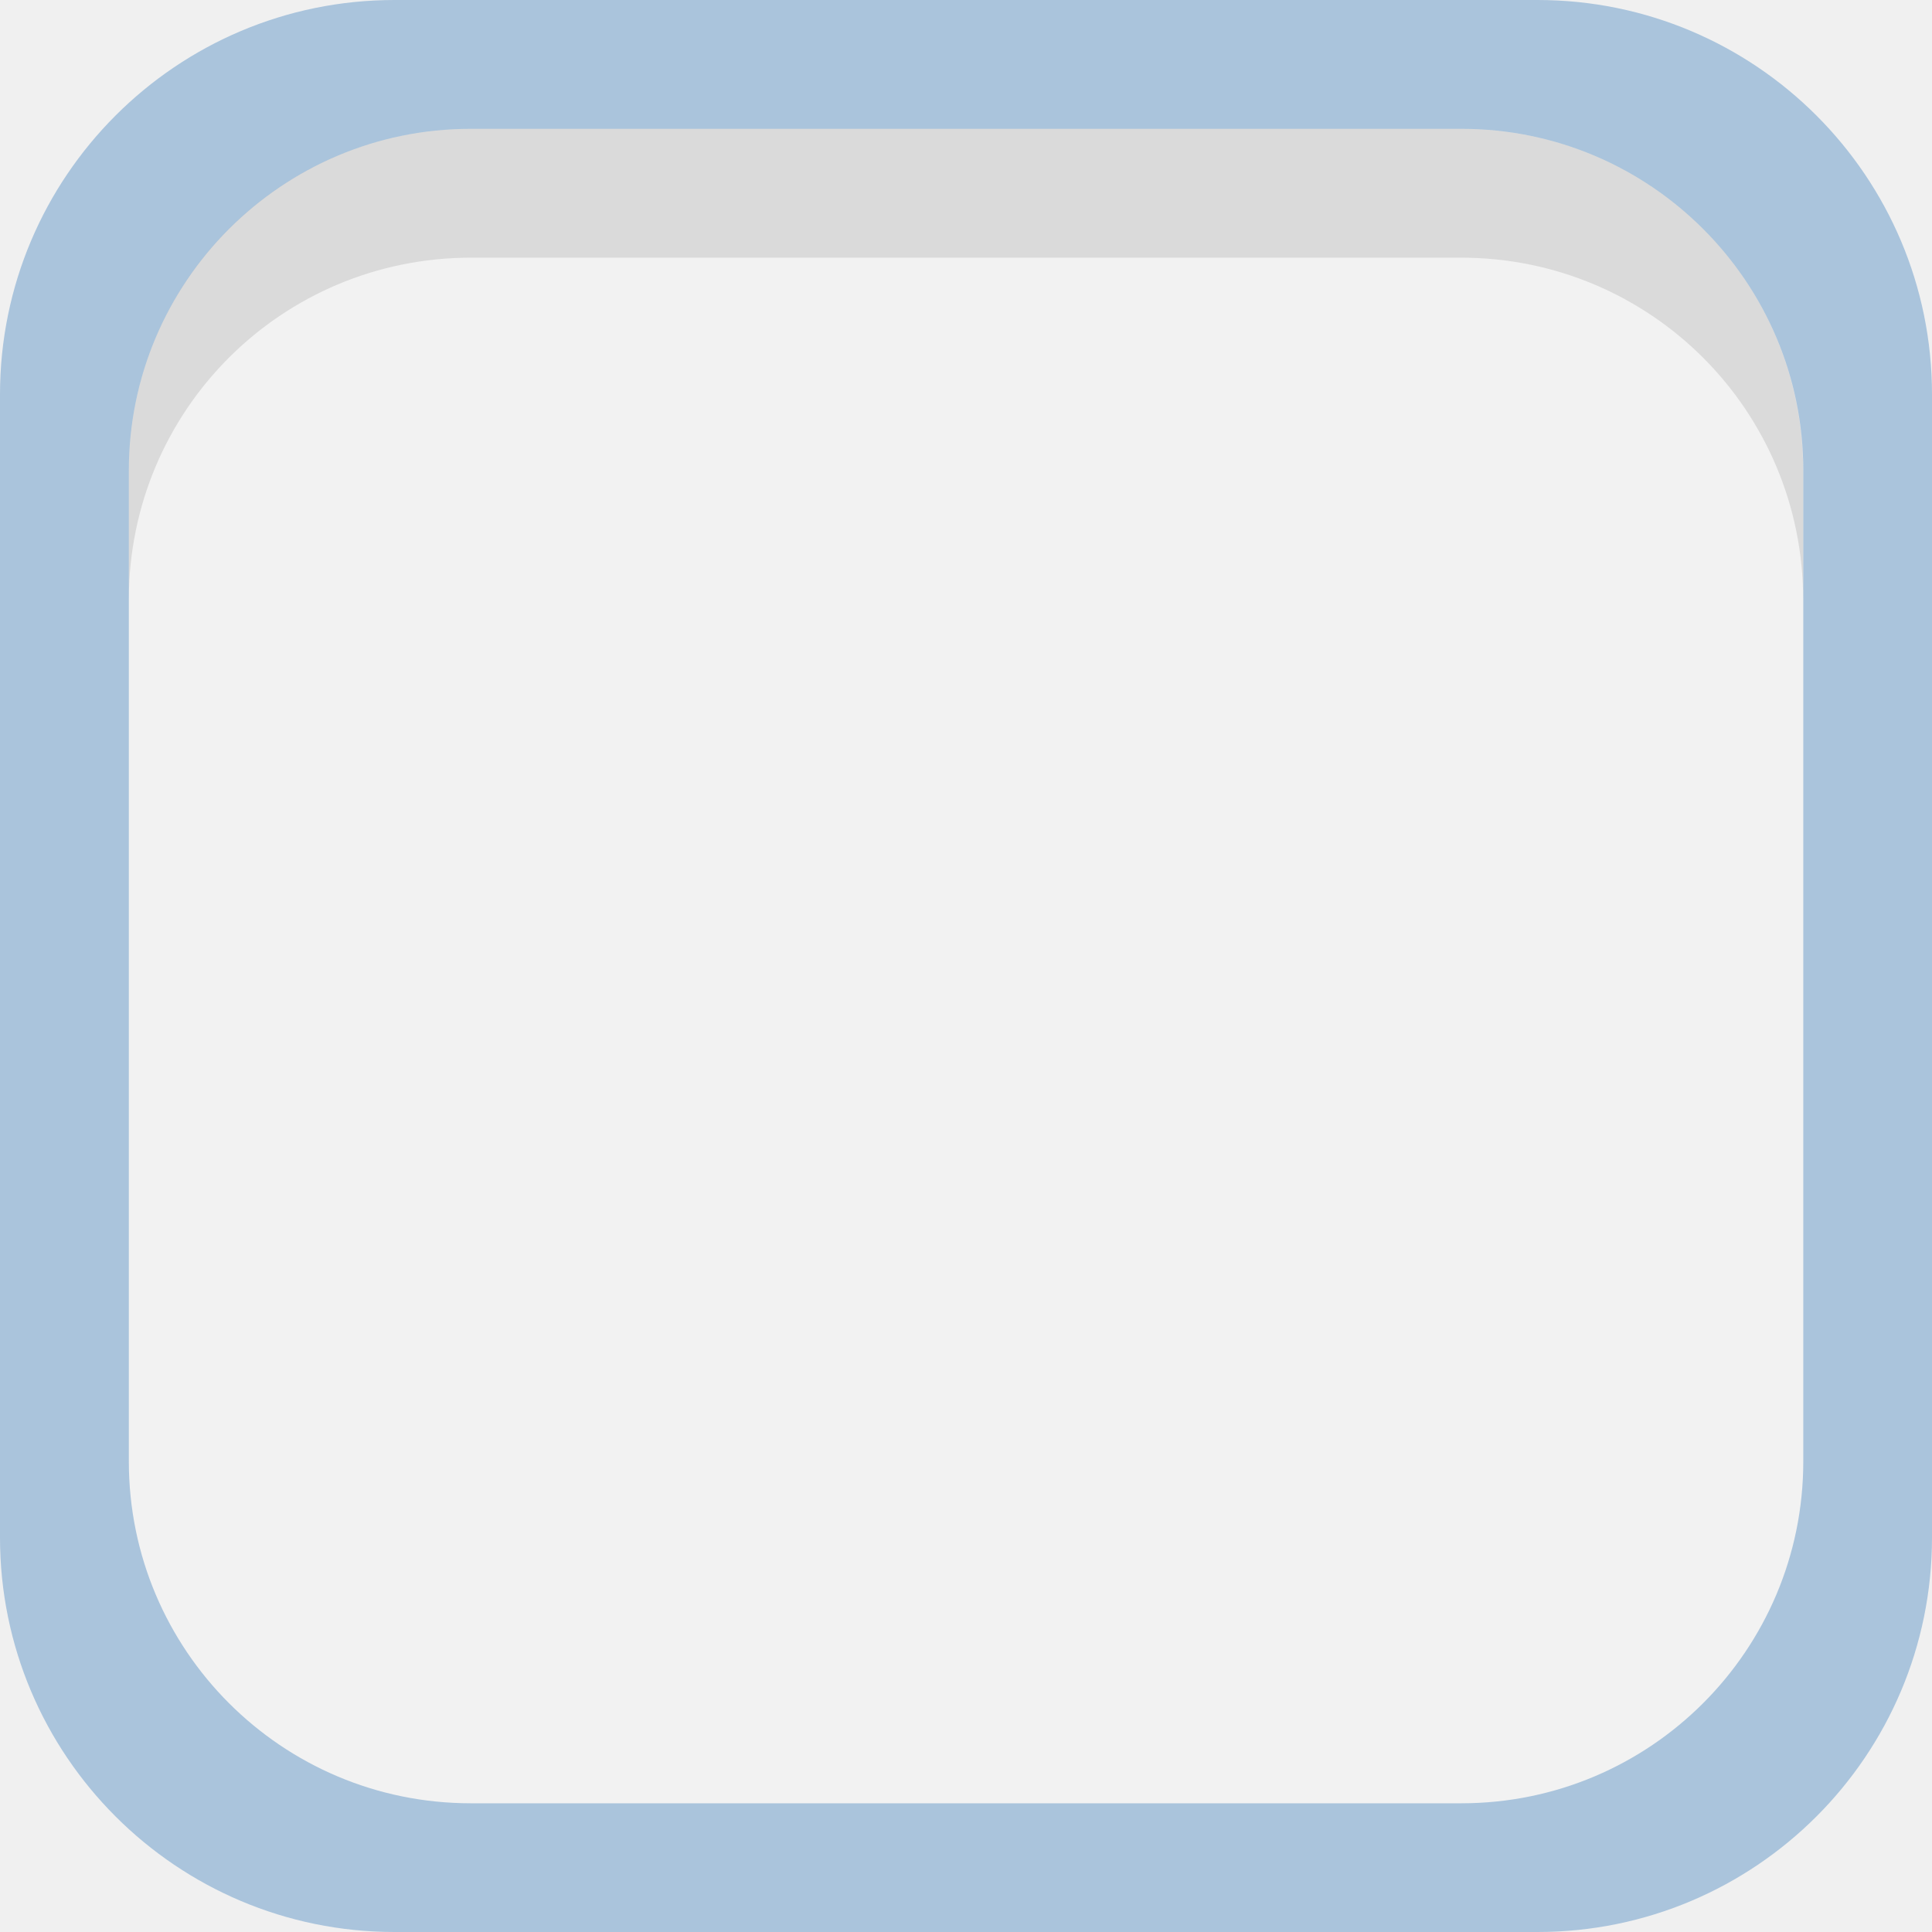
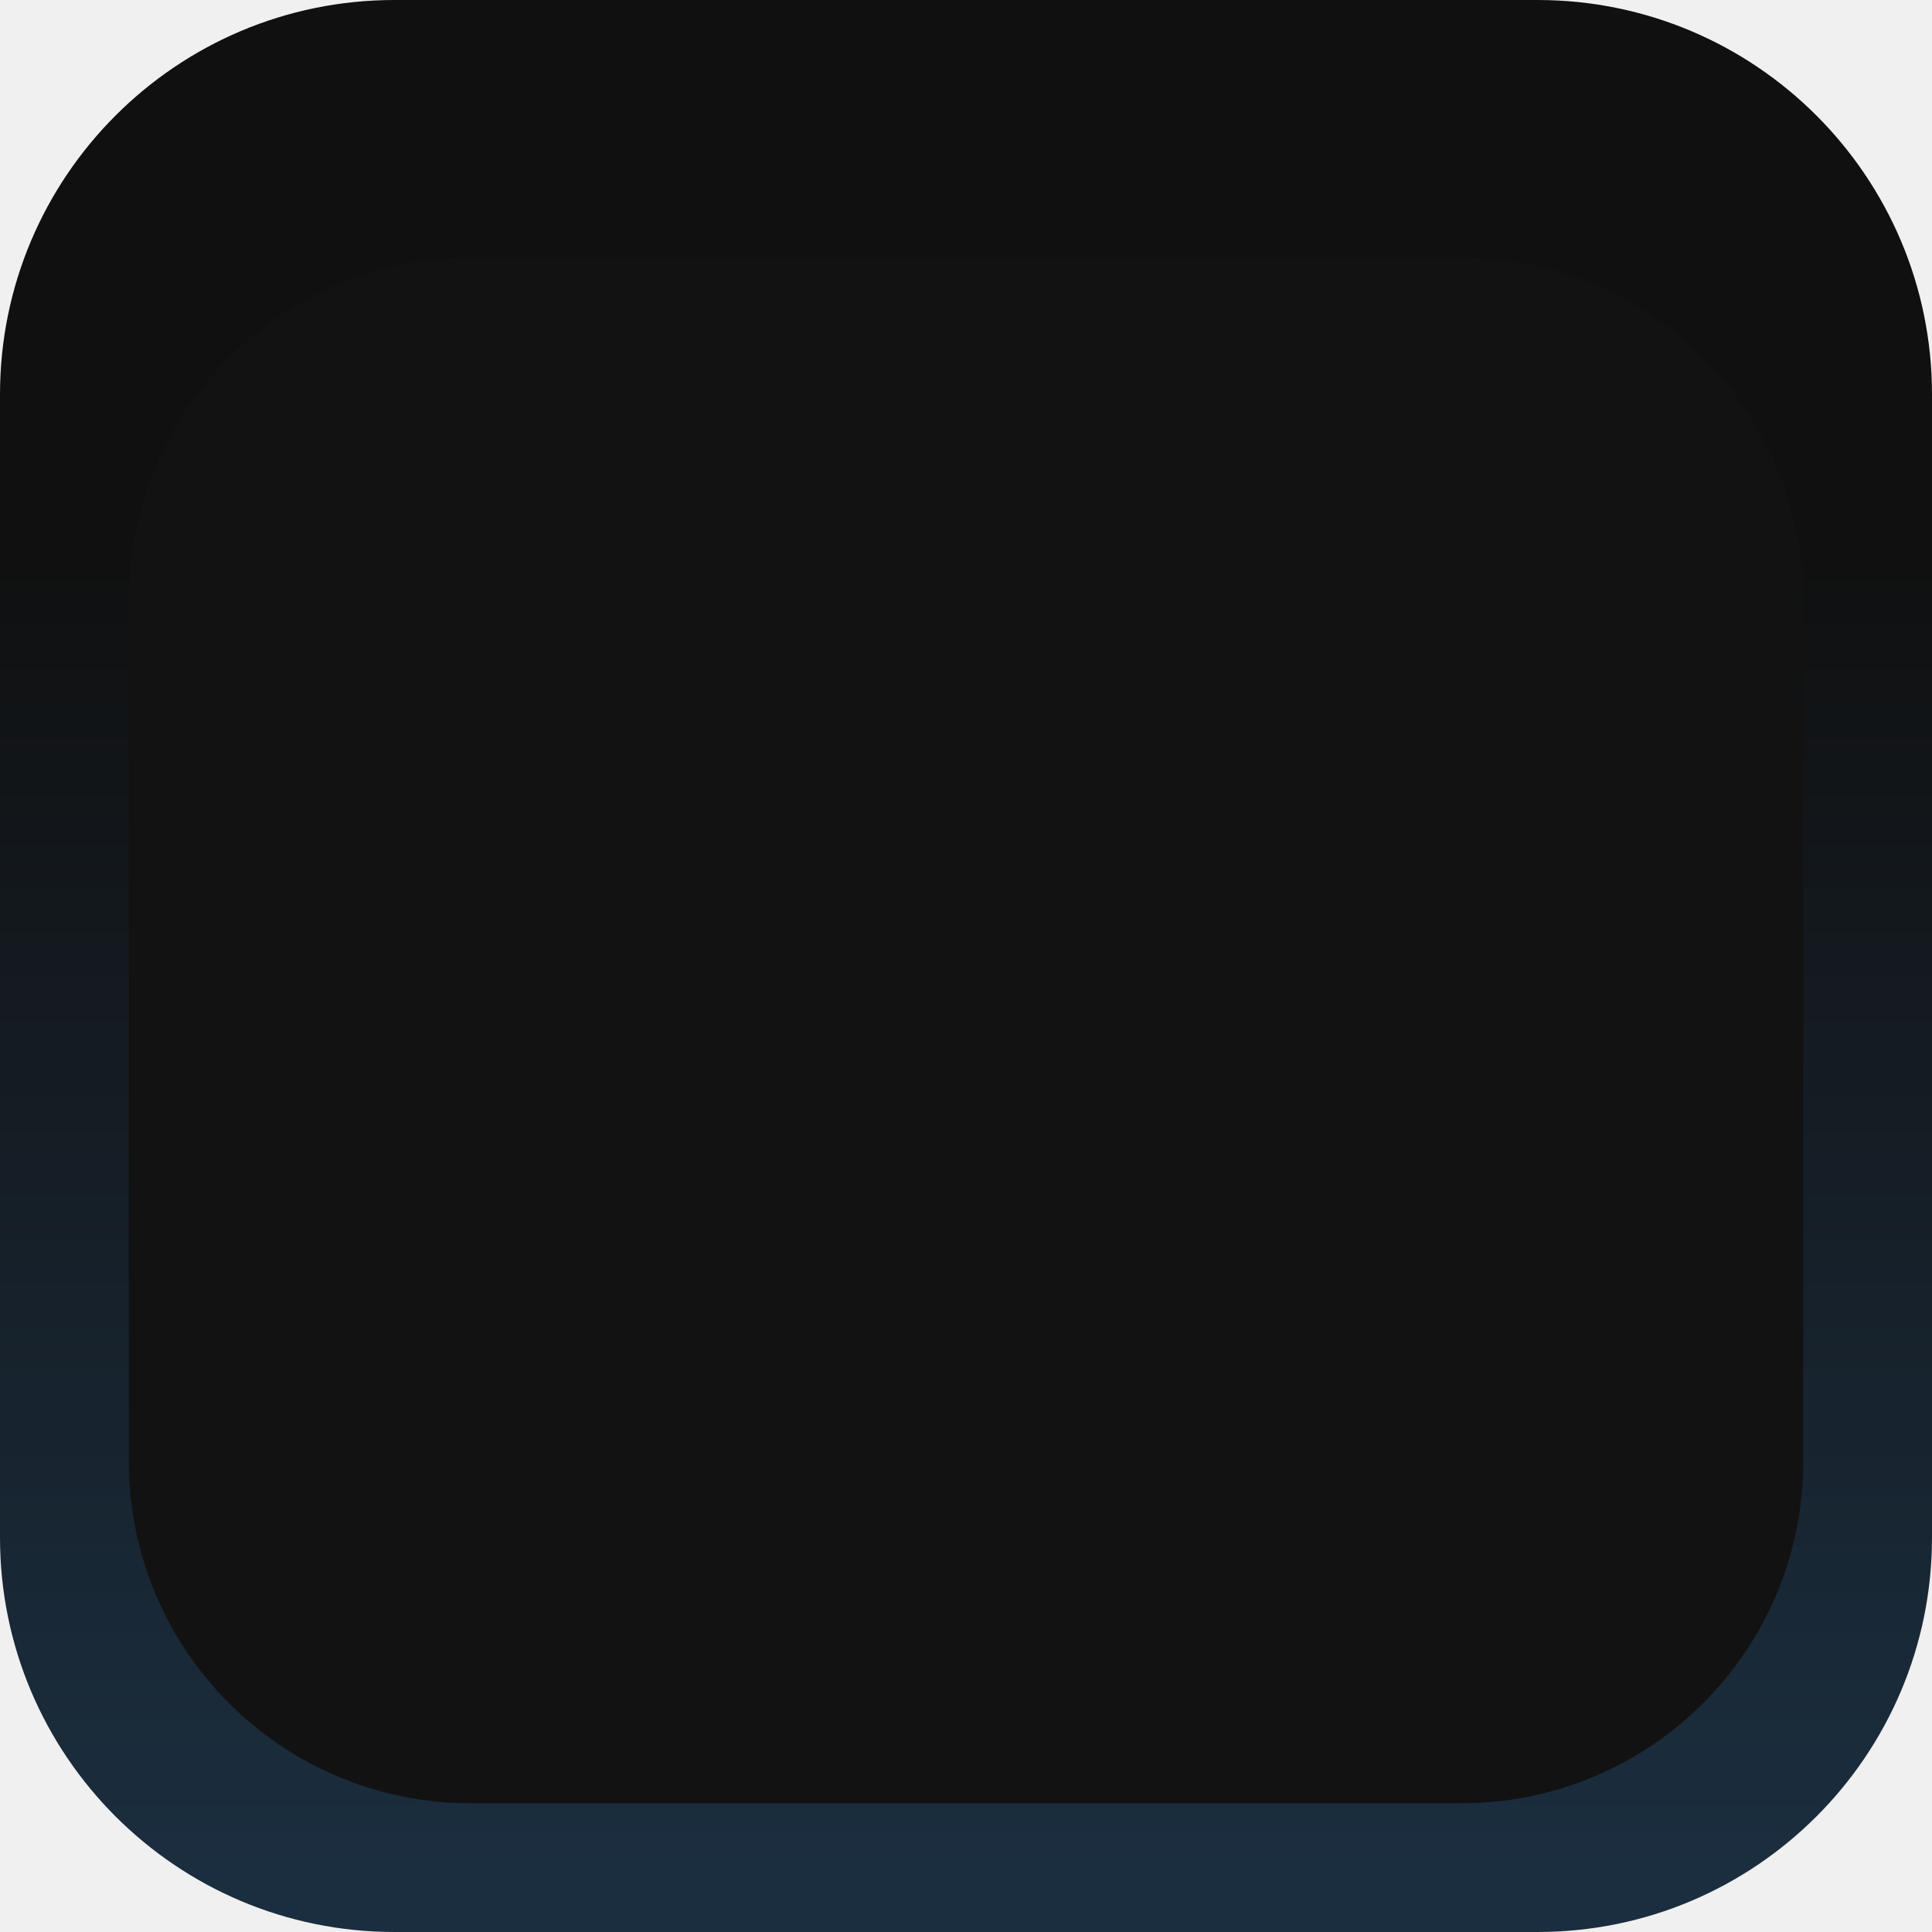
<svg xmlns="http://www.w3.org/2000/svg" xmlns:xlink="http://www.w3.org/1999/xlink" width="16" viewBox="0 0 16 16" height="16" id="svg2" version="1.1">
  <defs id="defs4">
    <linearGradient id="linearGradient3809">
      <stop offset="0" style="stop-color:#98caf0" id="stop7" />
      <stop offset="1" style="stop-color:#f3f6f9" id="stop9" />
    </linearGradient>
    <linearGradient gradientTransform="translate(0 -16)" xlink:href="#linearGradient3809" id="linearGradient3815" x1="1" x2="15" gradientUnits="userSpaceOnUse" />
    <linearGradient id="linearGradient3046">
-       <stop style="stop-color:#aac4dc;stop-opacity:1" offset="0" id="stop3049" />
-       <stop style="stop-color:#aac4dc;stop-opacity:1" offset="1" id="stop3051" />
+       <stop style="stop-color:#1b2e3f;stop-opacity:1" offset="0" id="stop3049" />
+       <stop style="stop-color:#101010;stop-opacity:1" offset="1" id="stop3051" />
    </linearGradient>
    <linearGradient id="linearGradient3044">
      <stop id="stop3046" offset="0" style="stop-color:#1f2a2c;stop-opacity:1" />
      <stop id="stop3048" offset="1" style="stop-color:#253235;stop-opacity:1" />
    </linearGradient>
    <linearGradient id="linearGradient3036">
      <stop id="stop3038" offset="0" style="stop-color:#293739;stop-opacity:1" />
      <stop id="stop3040" offset="1" style="stop-color:#314245;stop-opacity:1" />
    </linearGradient>
    <linearGradient id="linearGradient15404">
      <stop style="stop-color:#60b3df;stop-opacity:1" offset="0" id="stop15406" />
      <stop style="stop-color:#60c4df;stop-opacity:1" offset="1" id="stop15408" />
    </linearGradient>
    <linearGradient y2="231.241" x2="206.748" y1="246.709" x1="205.841" gradientUnits="userSpaceOnUse" id="linearGradient5891-0-4" xlink:href="#linearGradient5872-5-1" />
    <linearGradient id="linearGradient5872-5-1">
      <stop id="stop5874-4-4" offset="0" style="stop-color:#60c4df;stop-opacity:1;" />
      <stop id="stop5876-0-5" offset="1" style="stop-color:#60c4df;stop-opacity:1;" />
    </linearGradient>
    <linearGradient xlink:href="#linearGradient15404" id="linearGradient14219" gradientUnits="userSpaceOnUse" gradientTransform="matrix(1.591837,0,0,0.8571429,-256.5612,59.68542)" x1="-93.031" y1="-396.347" x2="-93.031" y2="-388.73" />
    <linearGradient id="linearGradient10013-4-63-6">
      <stop id="stop10015-2-76-1" offset="0" style="stop-color:#60c4df;stop-opacity:1;" />
      <stop id="stop10017-46-15-8" offset="1" style="stop-color:#60c4df;stop-opacity:1" />
    </linearGradient>
    <linearGradient id="linearGradient10597-5">
      <stop id="stop10599-2" offset="0" style="stop-color:#16191a;stop-opacity:1;" />
      <stop id="stop10601-5" offset="1" style="stop-color:#2b3133;stop-opacity:1" />
    </linearGradient>
    <linearGradient xlink:href="#linearGradient10013-4-63-6" id="linearGradient15374" gradientUnits="userSpaceOnUse" gradientTransform="matrix(1.591837,0,0,0.8571429,-1456.546,275.4519)" x1="921.328" y1="-330.051" x2="921.225" y2="-322.164" />
    <linearGradient xlink:href="#linearGradient10597-5" id="linearGradient15376" gradientUnits="userSpaceOnUse" x1="1203.918" y1="-217.567" x2="1203.918" y2="-227.08" gradientTransform="translate(-1199.985,216.3805)" />
    <linearGradient gradientTransform="matrix(0.84337,0,0,0.84337,179.9529,329.6877)" y2="231.241" x2="206.748" y1="246.709" x1="205.841" gradientUnits="userSpaceOnUse" id="linearGradient3024" xlink:href="#linearGradient5872-5-1" />
    <linearGradient gradientTransform="translate(-49.49748,26.16295)" gradientUnits="userSpaceOnUse" y2="503.703" x2="398.375" y1="514.237" x1="404" id="linearGradient3042" xlink:href="#linearGradient3036" />
    <linearGradient gradientTransform="translate(-49.49748,26.16295)" gradientUnits="userSpaceOnUse" y2="502.854" x2="396.617" y1="507.862" x1="402.25" id="linearGradient3050" xlink:href="#linearGradient3044" />
    <linearGradient y2="503.703" x2="398.375" y1="513.912" x1="398.375" gradientTransform="matrix(1.066667,0,0,1.066667,-418.6667,-532.653)" gradientUnits="userSpaceOnUse" id="linearGradient3856" xlink:href="#linearGradient3046" />
  </defs>
  <rect width="14" x="1" y="-15" rx="1" height="14" style="fill:#ffffff" transform="rotate(90)" id="rect12" />
  <rect style="fill:url(#linearGradient3856);fill-opacity:1;stroke:none" id="rect3024" width="16" height="16" x="0" y="0" rx="3.267" ry="3.267" />
-   <rect ry="2.831" rx="2.831" y="1.067" x="1.067" height="13.867" width="13.867" id="rect3026" style="fill:#f2f2f2;fill-opacity:1;stroke:none" />
+   <rect ry="2.831" rx="2.831" y="1.067" x="1.067" height="13.867" width="13.867" id="rect3026" style="fill:#121212;fill-opacity:1;stroke:none" />
  <path style="opacity:0.1;fill:#000000;fill-opacity:1;stroke:none" d="m 3.9,1.067 c -1.568,0 -2.833,1.265 -2.833,2.833 l 0,1.067 c 0,-1.568 1.265,-2.833 2.833,-2.833 l 8.2,0 c 1.568,0 2.833,1.265 2.833,2.833 l 0,-1.067 c 0,-1.568 -1.265,-2.833 -2.833,-2.833 l -8.2,0 z" id="rect3932" />
</svg>
